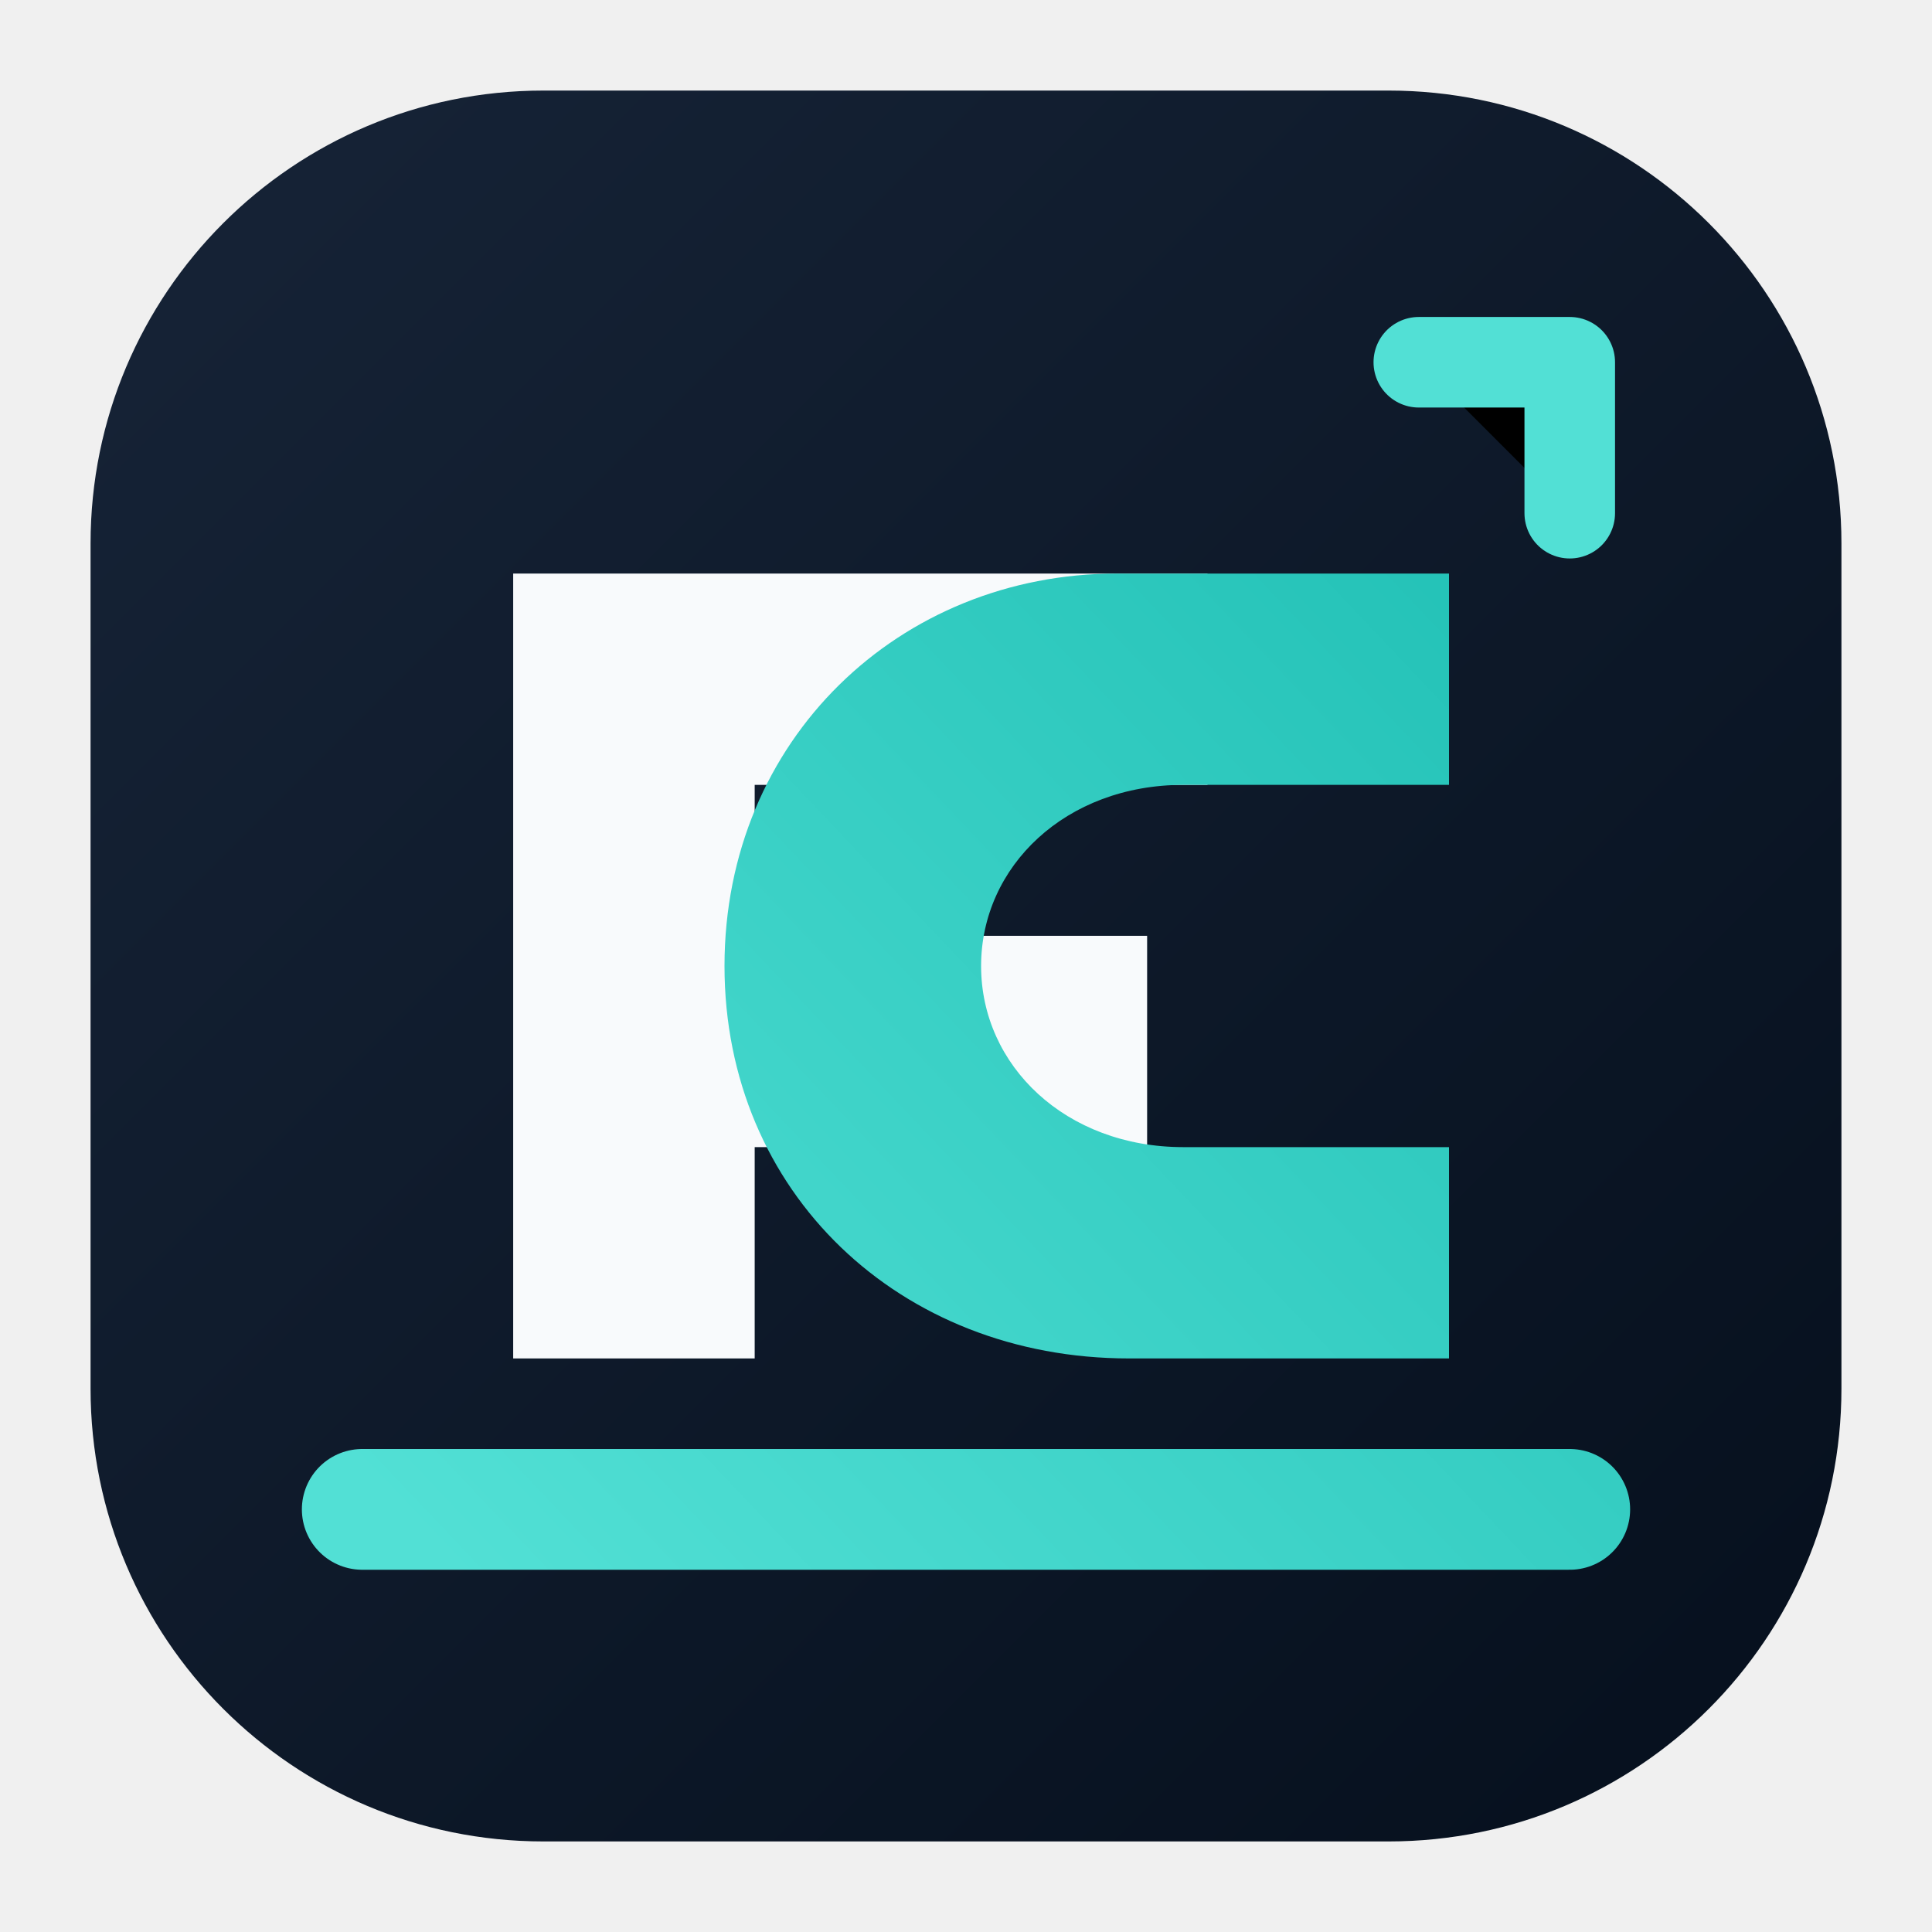
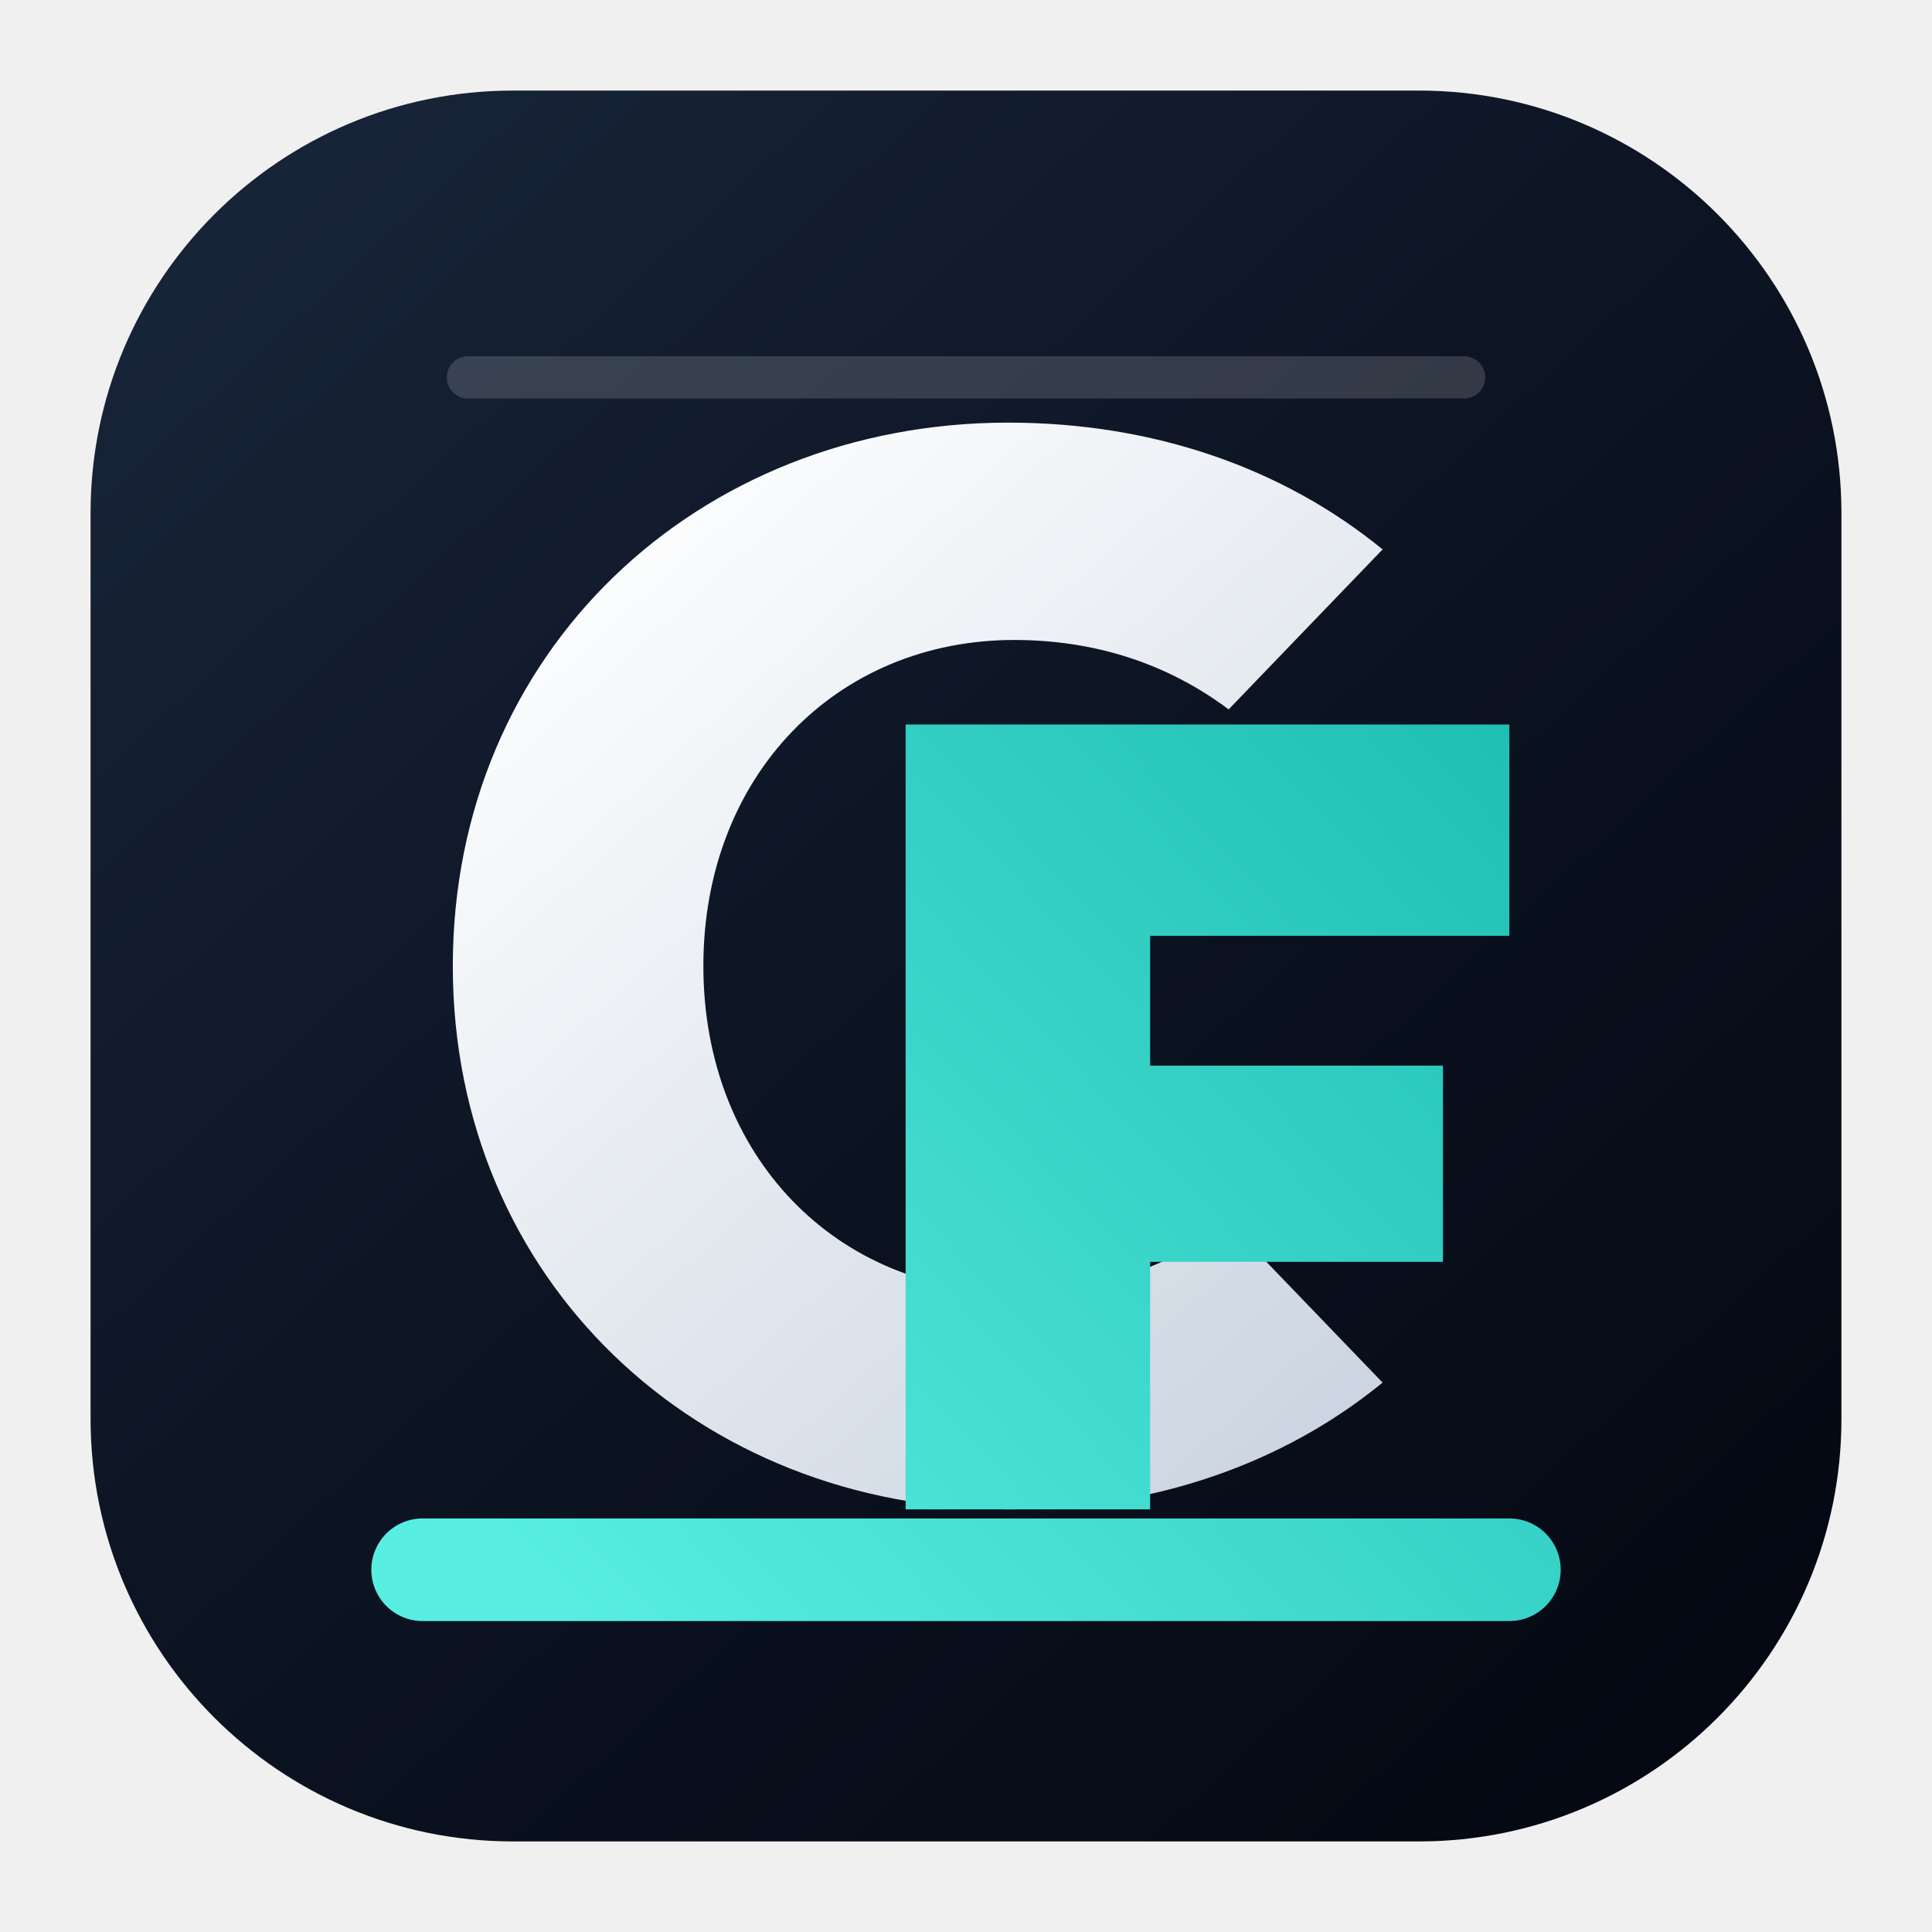
<svg xmlns="http://www.w3.org/2000/svg" viewBox="0 0 64 64" role="img" aria-label="CarFlip HQ">
  <defs>
-     <linearGradient id="tile" x1="8" y1="8" x2="56" y2="56" gradientUnits="userSpaceOnUse">
-       <stop stop-color="#152235" />
-       <stop offset="1" stop-color="#07111f" />
+     <linearGradient id="bg" x1="9" y1="7" x2="55" y2="57" gradientUnits="userSpaceOnUse">
+       <stop stop-color="#172337" />
+       <stop offset=".55" stop-color="#0b1220" />
+       <stop offset="1" stop-color="#050914" />
    </linearGradient>
-     <linearGradient id="accent" x1="13" y1="50" x2="51" y2="14" gradientUnits="userSpaceOnUse">
-       <stop stop-color="#52e0d5" />
-       <stop offset="1" stop-color="#1fbfb4" />
+     <linearGradient id="a" x1="14" y1="49" x2="50" y2="15" gradientUnits="userSpaceOnUse">
+       <stop stop-color="#58eee2" />
+       <stop offset="1" stop-color="#18b8ad" />
+     </linearGradient>
+     <linearGradient id="steel" x1="18" y1="17" x2="45" y2="47" gradientUnits="userSpaceOnUse">
+       <stop stop-color="#ffffff" />
+       <stop offset="1" stop-color="#cbd5e1" />
    </linearGradient>
  </defs>
-   <rect x="3" y="3" width="58" height="58" rx="15" fill="url(#tile)" />
-   <path d="M17 45V19h23v7H25v5h13v7H25v7h-8Z" fill="#f8fafc" />
-   <path d="M37 19h11v7h-8.8c-3.9 0-6.7 2.7-6.7 6s2.8 6 6.7 6H48v7H37.4C29.8 45 24 39.5 24 32s5.8-13 13-13Z" fill="url(#accent)" />
-   <path d="M12 50h40" stroke="url(#accent)" stroke-width="4" stroke-linecap="round" />
-   <path d="M47 12h5v5" stroke="#52e0d5" stroke-width="3" stroke-linecap="round" stroke-linejoin="round" />
+   <rect x="3" y="3" width="58" height="58" rx="14" fill="url(#bg)" />
+   <path d="M45.8 18.2C42.5 15.5 38.2 14 33.4 14 23.1 14 15 21.6 15 32s8.1 18 18.4 18c4.8 0 9.1-1.5 12.4-4.2l-5.1-5.3c-2 1.5-4.4 2.3-7.1 2.3-5.9 0-10.3-4.5-10.3-10.8s4.4-10.8 10.3-10.8c2.7 0 5.1.8 7.1 2.3l5.1-5.3Z" fill="url(#steel)" />
+   <path d="M30 24h20v7H38.1v4.3h9.7v6.5H38.1V50H30V24Z" fill="url(#a)" />
+   <path d="M14 52h36" stroke="url(#a)" stroke-width="3.4" stroke-linecap="round" />
+   <path d="M15.5 12.5h33" stroke="#ffffff" stroke-opacity=".16" stroke-width="1.4" stroke-linecap="round" />
</svg>
